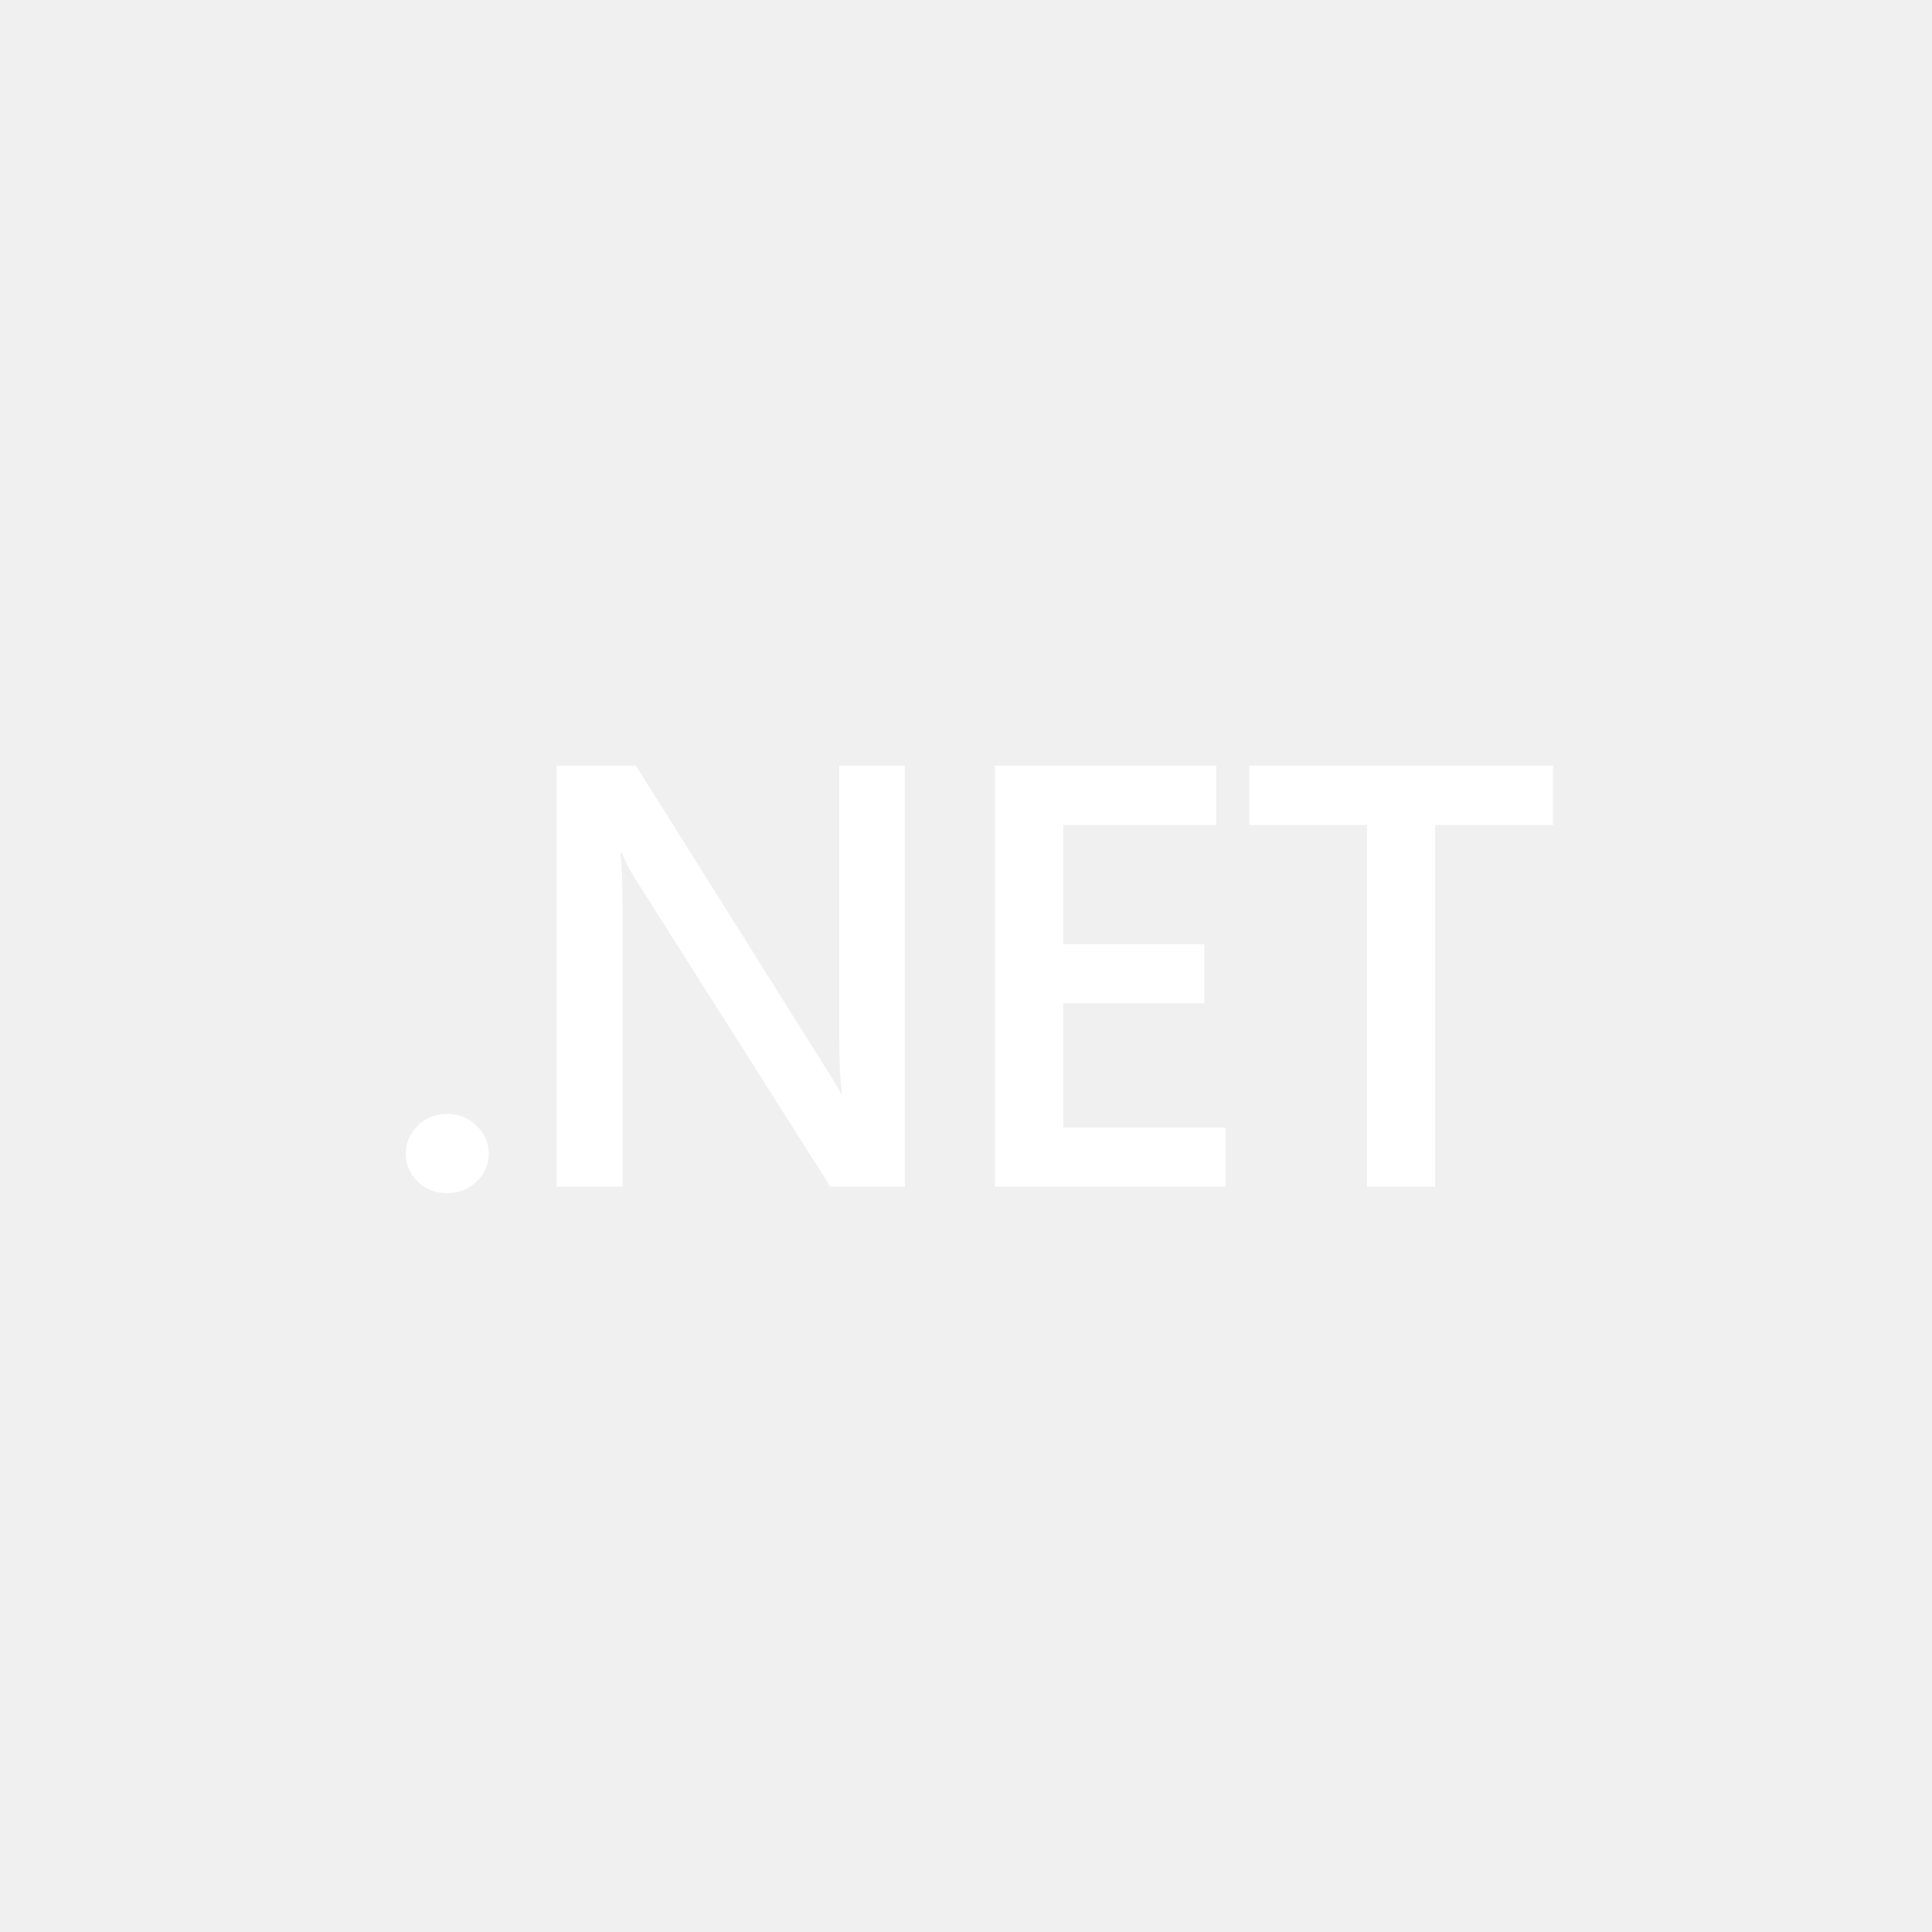
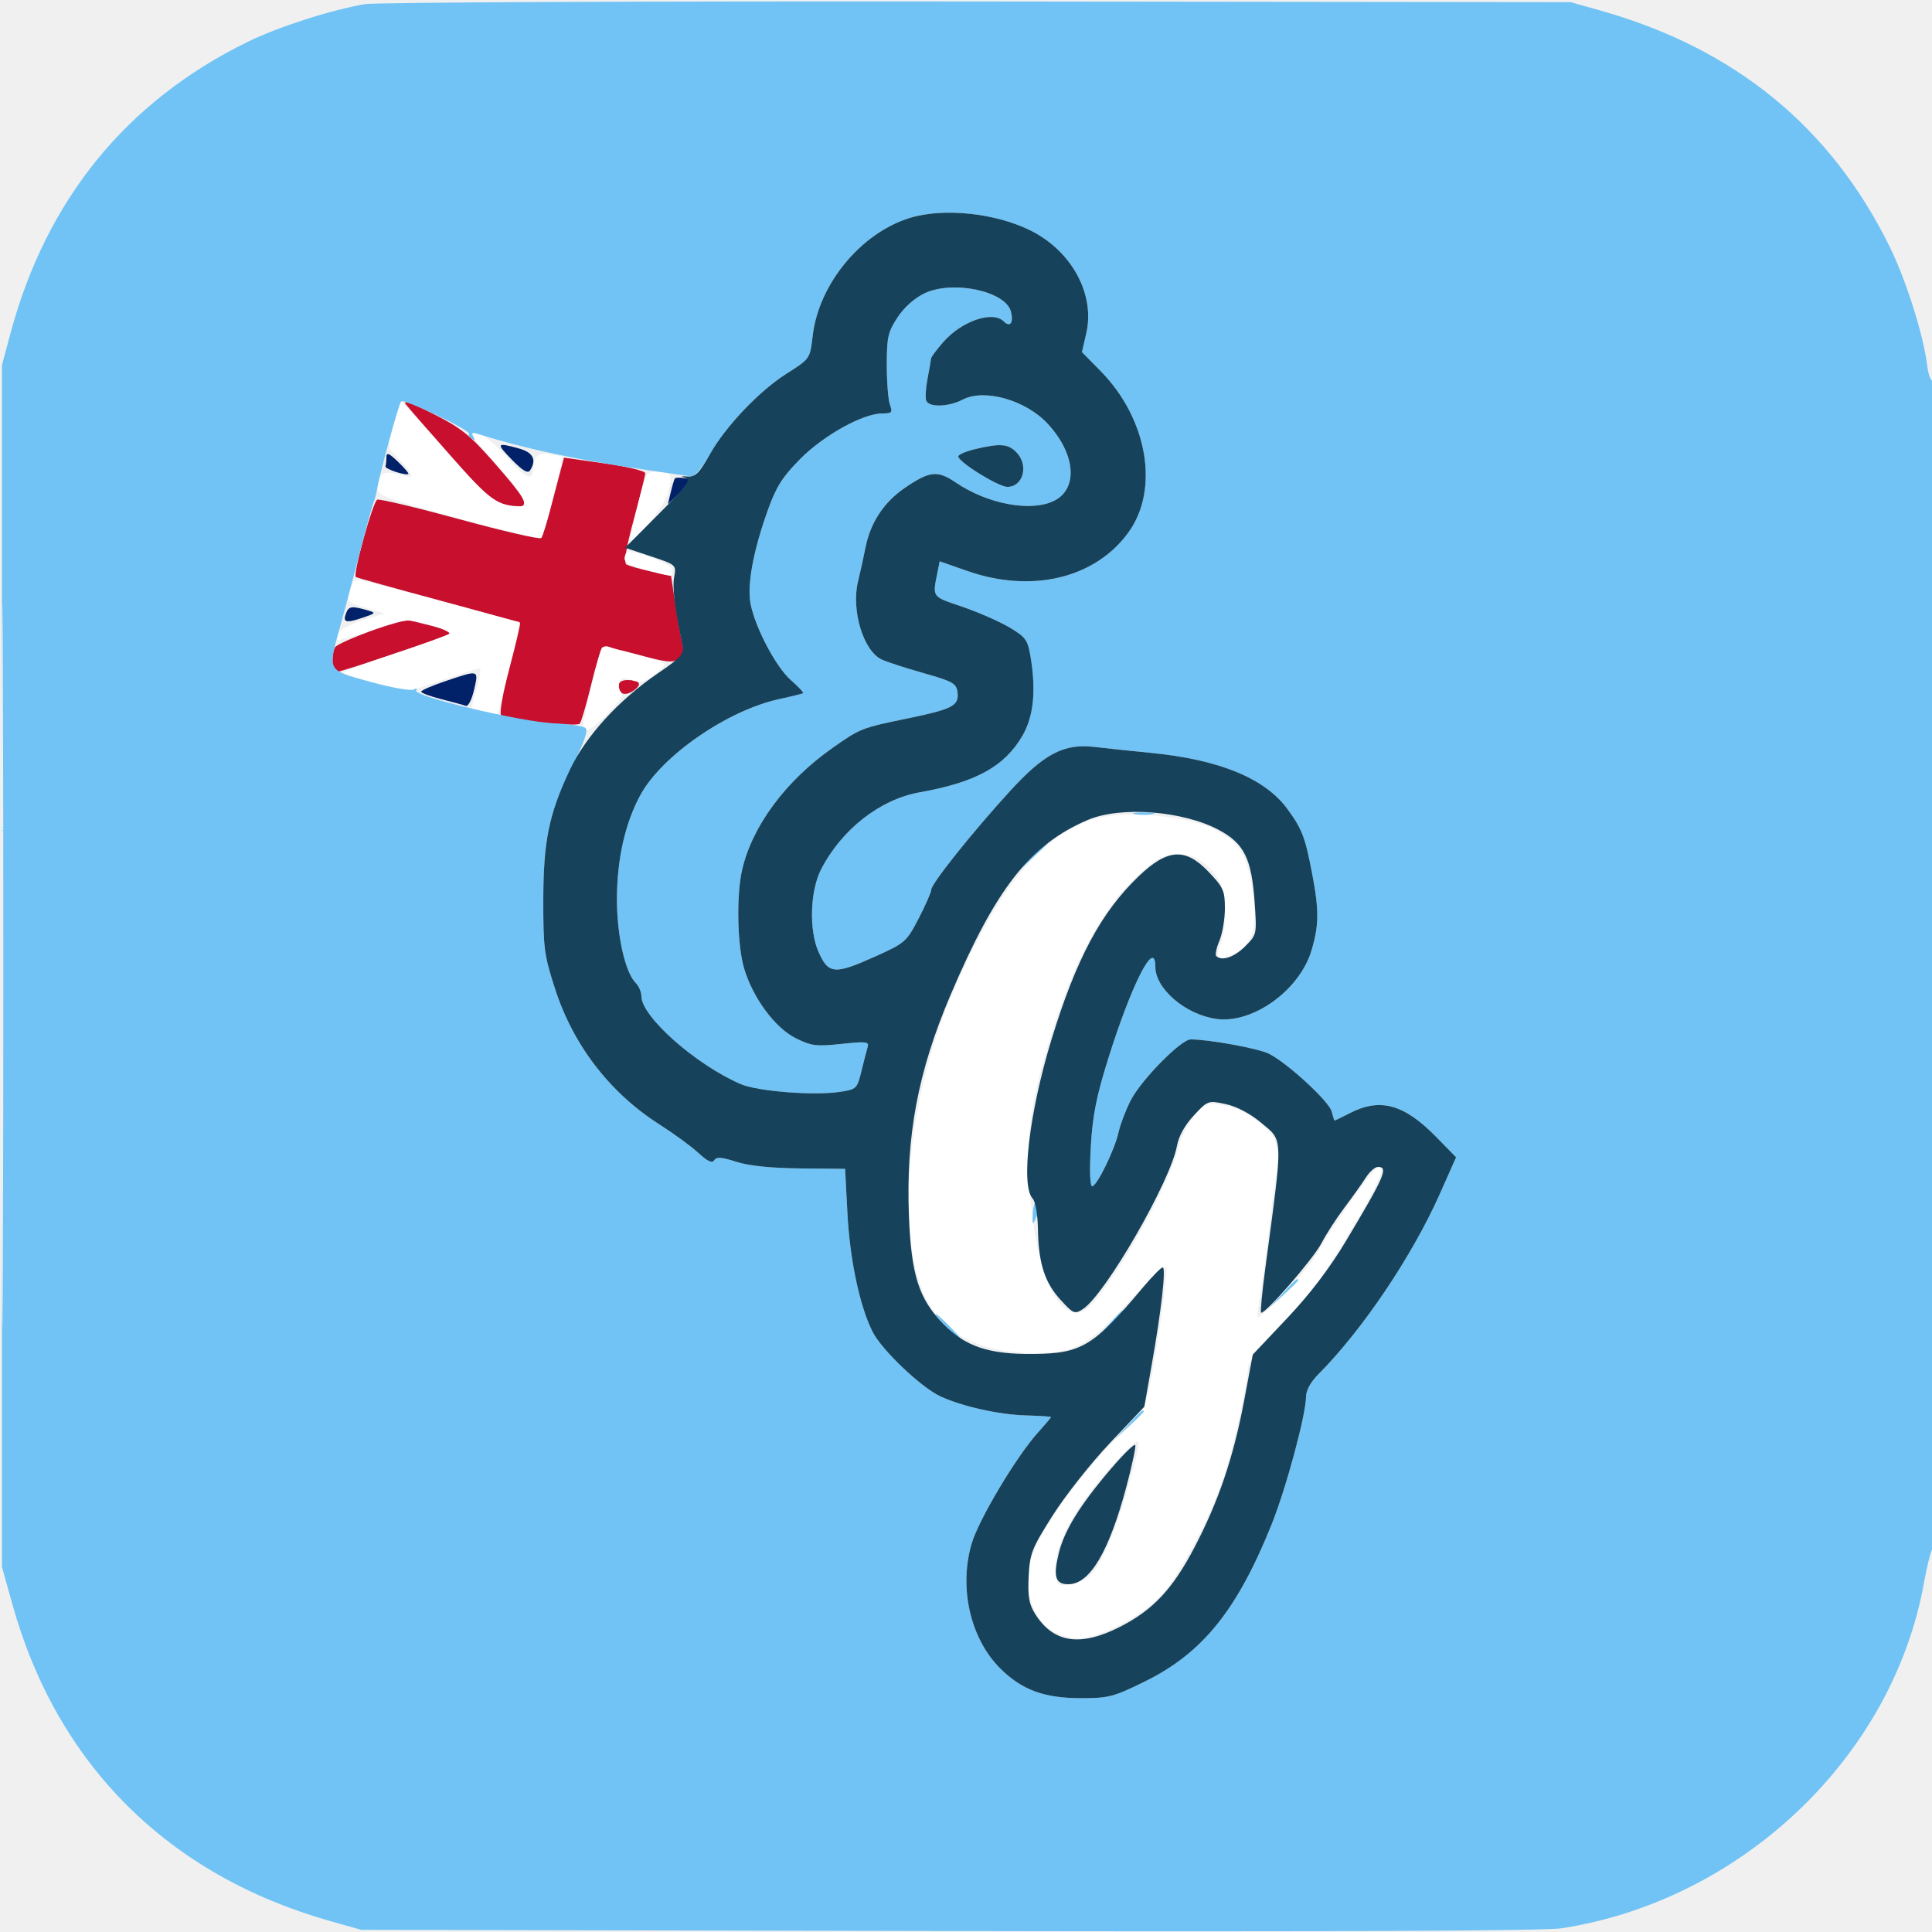
- <svg xmlns="http://www.w3.org/2000/svg" width="456" height="456" viewBox="0 0 456 456" version="1.1" xml:space="preserve" style="fill-rule:evenodd;clip-rule:evenodd;stroke-linejoin:round;stroke-miterlimit:2;">
-   <path d="m 105.5,281.609 c -2.703,0 -5.001,-0.9 -6.893,-2.702 -1.892,-1.848 -2.838,-4.042 -2.838,-6.582 0,-2.587 0.946,-4.804 2.838,-6.652 1.892,-1.848 4.19,-2.772 6.893,-2.772 2.748,0 5.068,0.924 6.96,2.772 1.937,1.848 2.906,4.064 2.906,6.652 0,2.54 -0.968,4.734 -2.906,6.582 -1.892,1.802 -4.212,2.702 -6.96,2.702 z" style="fill:#ffffff;fill-rule:nonzero;stroke-width:0.838" />
-   <path d="M 213.561,280.084 H 195.99 L 149.7,207.054 c -1.171,-1.848 -2.14,-3.765 -2.906,-5.751 h -0.406 c 0.361,2.125 0.541,6.675 0.541,13.65 v 65.132 h -15.543 v -99.36 h 18.719 l 44.737,71.298 c 1.892,2.957 3.109,4.989 3.649,6.098 h 0.27 c -0.45,-2.632 -0.676,-7.09 -0.676,-13.373 v -64.023 h 15.476 z" style="fill:#ffffff;fill-rule:nonzero;stroke-width:0.838" />
-   <path d="m 289.251,280.084 h -54.401 v -99.36 h 52.238 v 13.997 h -36.154 v 28.131 h 33.316 v 13.927 h -33.316 v 29.378 h 38.316 z" style="fill:#ffffff;fill-rule:nonzero;stroke-width:0.838" />
-   <path d="M 366.565,194.721 H 338.722 v 85.363 h -16.084 v -85.363 h -27.775 v -13.997 h 71.701 z" style="fill:#ffffff;fill-rule:nonzero;stroke-width:0.838" />
+ <svg xmlns="http://www.w3.org/2000/svg" width="500" height="500" viewBox="0 0 500 500" version="1.1">
+   <path d="M 132.493 118.992 C 135.273 121.840, 136.618 122.629, 137.180 121.742 C 138.948 118.959, 137.986 117.090, 134.250 116.053 C 128.467 114.447, 128.310 114.709, 132.493 118.992 M 100 118.313 C 100 119.241, 99.888 120.305, 99.750 120.678 C 99.504 121.346, 105.126 123.207, 105.689 122.644 C 105.849 122.485, 104.634 121.065, 102.990 119.490 C 100.650 117.249, 100 116.993, 100 118.313 M 174.639 123.844 C 174.440 124.205, 173.955 125.850, 173.562 127.500 L 172.847 130.500 175.924 127.563 C 177.616 125.948, 179 124.537, 179 124.430 C 179 123.838, 174.944 123.293, 174.639 123.844 M 89.583 158.643 C 88.647 161.084, 89.458 161.336, 93.683 159.917 C 97.352 158.684, 97.403 158.606, 95 157.917 C 91.051 156.784, 90.256 156.890, 89.583 158.643 M 115.250 176.285 C 111.813 177.440, 109 178.663, 109 179.003 C 109 179.344, 111.362 180.221, 114.250 180.953 C 117.138 181.686, 119.983 182.463, 120.573 182.681 C 121.163 182.899, 122.113 181.035, 122.684 178.539 C 123.890 173.267, 124.068 173.321, 115.250 176.285" stroke="none" fill="#012169" fill-rule="evenodd" />
+   <path d="M 105.044 104.659 C 105.836 105.672, 111.102 111.732, 116.747 118.126 C 126.835 129.554, 128.855 131, 134.732 131 C 137.108 131, 135.573 128.487, 127.749 119.575 C 121.582 112.549, 119.239 110.682, 112.052 107.067 C 106.410 104.230, 104.083 103.430, 105.044 104.659 M 144.893 122.472 C 144.308 124.688, 143.116 129.200, 142.245 132.500 C 141.374 135.800, 140.383 138.833, 140.042 139.239 C 139.701 139.646, 130.274 137.480, 119.093 134.427 C 107.912 131.374, 98.255 129.072, 97.632 129.311 C 96.521 129.738, 91.268 148.687, 92.084 149.327 C 92.313 149.506, 101.895 152.188, 113.377 155.287 C 124.859 158.385, 134.396 161.062, 134.569 161.235 C 134.742 161.409, 133.521 166.652, 131.855 172.888 C 130.189 179.124, 129.209 184.609, 129.677 185.077 C 130.856 186.256, 149.181 188.238, 150.040 187.279 C 150.424 186.851, 151.749 182.332, 152.984 177.238 C 154.219 172.144, 155.551 167.778, 155.943 167.535 C 156.335 167.293, 160.526 168.159, 165.256 169.460 C 172.317 171.403, 174.162 171.602, 175.574 170.570 C 176.865 169.625, 177.113 168.590, 176.568 166.406 C 176.170 164.808, 175.357 160.254, 174.763 156.286 L 173.683 149.072 168.422 147.895 C 165.529 147.248, 162.686 146.424, 162.105 146.065 C 161.401 145.630, 162.039 141.757, 164.018 134.456 C 165.652 128.430, 166.991 123.031, 166.994 122.458 C 166.997 121.885, 162.265 120.748, 156.479 119.931 L 145.957 118.445 144.893 122.472 M 96 163.294 C 91.325 164.997, 87.169 166.865, 86.765 167.445 C 85.800 168.831, 85.787 174, 86.749 174 C 88.138 174, 115.492 164.758, 116.315 164.010 C 117.011 163.378, 114.865 162.659, 106 160.553 C 105.175 160.357, 100.675 161.590, 96 163.294 M 160 177.441 C 160 179.681, 161.797 180.256, 163.992 178.718 C 166.314 177.092, 165.648 176, 162.333 176 C 160.968 176, 160 176.598, 160 177.441" stroke="none" fill="#c8102e" fill-rule="evenodd" />
+   <path d="M 101.749 109.944 C 100.261 115.852, 100.266 115.902, 102.718 118.194 C 104.074 119.462, 105.588 121.250, 106.082 122.167 C 106.885 123.656, 106.596 123.727, 103.371 122.837 C 99.372 121.733, 98.194 122.383, 97.779 125.919 C 97.511 128.200, 98.348 128.529, 118.500 134.079 C 130.050 137.259, 139.775 139.555, 140.111 139.181 C 140.447 138.806, 141.846 133.931, 143.220 128.347 L 145.718 118.194 142.675 117.585 C 139.486 116.947, 138.044 118.063, 138.015 121.191 C 137.984 124.663, 136.007 123.875, 131.419 118.560 C 128.821 115.551, 125.364 112.625, 123.736 112.058 C 120.212 110.829, 120.150 110.731, 129.847 121.738 C 137.226 130.114, 137.501 132.390, 130.922 130.634 C 127.279 129.661, 125.144 127.739, 115.595 116.834 C 109.493 109.866, 104.218 104.128, 103.873 104.082 C 103.528 104.037, 102.572 106.675, 101.749 109.944 M 165.082 130.626 C 163.892 135.370, 163.078 139.411, 163.272 139.605 C 164.274 140.607, 171.960 130.994, 172.874 127.594 C 174.148 122.860, 173.716 122, 170.064 122 C 167.358 122, 167.159 122.344, 165.082 130.626 M 161.711 143.998 C 161.327 145.464, 162.308 146.104, 166.935 147.402 C 173.866 149.346, 174 149.350, 174 147.592 C 174 146.765, 171.561 145.360, 168.091 144.188 C 162.443 142.281, 162.162 142.272, 161.711 143.998 M 90.630 152.250 C 89.681 155.792, 89.739 155.863, 94.750 157.332 L 99.500 158.725 93.792 160.532 C 88.925 162.073, 86.023 164.356, 87.305 165.638 C 87.498 165.831, 91.608 164.654, 96.438 163.021 C 105.217 160.053, 105.221 160.053, 111.138 161.698 C 114.393 162.603, 116.706 163.664, 116.278 164.056 C 115.850 164.448, 109.537 166.721, 102.250 169.106 C 94.963 171.491, 89 173.725, 89 174.070 C 89 174.415, 92.713 175.676, 97.250 176.873 L 105.500 179.049 114.438 176.025 C 119.353 174.361, 123.717 173, 124.134 173 C 124.551 173, 124.211 175.294, 123.378 178.099 C 122.545 180.903, 122.007 183.325, 122.182 183.482 C 122.357 183.638, 123.901 184.066, 125.613 184.433 L 128.727 185.099 131.746 173.049 C 133.406 166.422, 134.635 161, 134.478 161 C 134.320 161, 125.065 158.525, 113.910 155.500 C 102.755 152.475, 93.090 150, 92.431 150 C 91.772 150, 90.962 151.012, 90.630 152.250 M 155.547 168.146 C 154.470 171.253, 151 185.956, 151 187.417 C 151 190.008, 152.692 189.255, 157.361 184.587 C 160.359 181.588, 161.447 179.847, 160.754 179.154 C 160.193 178.593, 160.003 177.434, 160.332 176.578 C 160.803 175.349, 161.471 175.229, 163.513 176.005 C 165.600 176.799, 166.666 176.568, 169.049 174.806 C 170.672 173.606, 172 172.313, 172 171.934 C 172 171.554, 169.144 170.526, 165.652 169.649 C 162.161 168.772, 158.565 167.770, 157.661 167.423 C 156.702 167.055, 155.821 167.356, 155.547 168.146 M 286.976 211.162 C 271.373 213.534, 258.454 228.454, 245.912 258.589 C 235.453 283.719, 232.170 314.694, 238.099 332.295 C 242.108 344.193, 252.328 350.260, 268.188 350.156 C 278.490 350.088, 281.809 348.185, 293.031 335.906 C 298.809 329.584, 301.600 327.161, 301.815 328.279 C 302.177 330.159, 299.482 349.352, 297.501 359 C 296.317 364.768, 295.617 366.007, 291.283 370 C 281.334 379.167, 269.030 395.923, 266.968 403.113 C 263.806 414.135, 269.495 423.986, 279.028 423.996 C 284.565 424.002, 295.934 418.018, 300.725 412.576 C 305.427 407.233, 312.583 393.852, 316.274 383.500 C 318.708 376.672, 323 357.688, 323 353.750 C 323 352.666, 326.404 348.160, 330.566 343.737 C 339.747 333.977, 341.378 331.852, 348.018 321 C 356.842 306.577, 359.574 300.291, 356.080 302.450 C 354.699 303.304, 342.745 320.547, 340.557 324.842 C 338.925 328.043, 326.219 341.553, 325.508 340.842 C 325.320 340.653, 325.586 338.249, 326.101 335.499 C 326.616 332.750, 327.704 324.495, 328.518 317.154 C 329.333 309.814, 330.271 303.370, 330.603 302.833 C 330.934 302.297, 330.913 299.977, 330.554 297.679 C 330.018 294.243, 329.100 292.893, 325.384 290.081 C 322.579 287.960, 319.163 286.404, 316.381 285.982 C 312.133 285.337, 311.747 285.484, 309.037 288.771 C 307.464 290.680, 305.667 294.266, 305.044 296.741 C 301.998 308.836, 284.929 337.936, 279.954 339.515 C 274.084 341.378, 268.852 330.668, 266.999 313 C 265.164 295.501, 266.167 286.634, 272.143 267.528 C 279.095 245.304, 286.907 232.117, 298.385 223.233 C 304.123 218.791, 311.919 221.092, 315.682 228.338 C 317.520 231.877, 317.599 239.874, 315.841 244.282 C 314.351 248.016, 315.342 248.684, 319.460 246.720 C 324.444 244.344, 325.711 239.502, 323.986 229.421 C 322.417 220.248, 320.195 217.190, 312.774 213.998 C 306.903 211.473, 294.155 210.071, 286.976 211.162 M 287.985 379.075 C 277.472 390.720, 272.365 400.545, 273.167 407.581 C 273.447 410.032, 273.890 410.445, 275.931 410.157 C 281.225 409.408, 282.854 408.042, 285.878 401.810 C 287.562 398.339, 290.017 391.675, 291.332 387 C 294.747 374.860, 295.136 373, 294.254 373 C 293.822 373, 291.001 375.734, 287.985 379.075" stroke="none" fill="#ffffff" fill-rule="evenodd" />
+   <path d="M 94.500 1.064 C 85.602 2.580, 72.032 6.944, 64.048 10.857 C 32.692 26.227, 12.009 51.653, 2.715 86.255 L 0.500 94.500 0.500 250 L 0.500 405.500 3.245 415.322 C 14.835 456.783, 43.597 485.379, 85.614 497.217 L 93.500 499.439 245.500 499.749 C 344.628 499.952, 399.788 499.708, 404.077 499.048 C 450.827 491.853, 489.903 454.576, 497.946 409.500 C 498.633 405.650, 499.601 401.719, 500.097 400.764 C 501.266 398.516, 501.304 97.694, 500.136 98.416 C 499.661 98.709, 499.013 96.823, 498.695 94.225 C 497.773 86.680, 493.283 72.495, 489.143 64.048 C 473.878 32.905, 449.031 12.566, 414.262 2.752 L 406.500 0.561 253 0.386 C 168.575 0.291, 97.250 0.595, 94.500 1.064 M 235.324 56.439 C 222.741 60.374, 211.907 73.545, 210.335 86.819 C 209.615 92.899, 209.665 92.827, 203.500 96.737 C 196.530 101.157, 187.747 110.387, 183.741 117.500 C 181.819 120.912, 179.744 123.415, 178.931 123.302 C 152.015 119.587, 138.498 116.893, 123.594 112.276 C 122.194 111.842, 121.903 112.033, 122.498 112.997 C 123.051 113.892, 122.921 114.069, 122.088 113.554 C 121.416 113.139, 121.098 112.568, 121.381 112.286 C 122.141 111.526, 104.618 103.127, 103.820 103.868 C 103.211 104.434, 98.067 123.276, 97.504 127 C 97.380 127.825, 97.011 129.175, 96.686 130 C 96.360 130.825, 94.755 136.675, 93.120 143 C 91.484 149.325, 89.213 157.866, 88.073 161.980 C 84.772 173.891, 84.472 173.338, 95.930 176.481 C 101.392 177.979, 106.411 178.864, 107.085 178.448 C 107.808 178.001, 108.052 178.106, 107.682 178.705 C 106.785 180.157, 134.960 186.842, 143.500 187.204 C 147.350 187.367, 150.970 187.914, 151.544 188.419 C 152.248 189.039, 151.186 192.132, 148.282 197.919 C 142.087 210.268, 140.626 216.943, 140.604 233 C 140.587 245.418, 140.834 247.266, 143.695 256.055 C 148.442 270.642, 157.899 282.880, 170.747 291.062 C 174.461 293.427, 178.982 296.738, 180.794 298.420 C 183.113 300.573, 184.307 301.121, 184.832 300.272 C 185.402 299.350, 186.738 299.443, 190.538 300.669 C 193.794 301.719, 199.490 302.309, 207.107 302.385 L 218.713 302.500 219.314 314 C 219.945 326.095, 222.524 338.187, 225.873 344.751 C 228.238 349.387, 238.271 358.952, 243.244 361.312 C 248.785 363.941, 258.466 366.112, 265.524 366.308 C 269.086 366.407, 272 366.602, 272 366.741 C 272 366.880, 270.478 368.683, 268.618 370.747 C 263.017 376.962, 253.247 393.344, 251.445 399.540 C 248.121 410.974, 251.122 424.055, 258.839 431.772 C 264.365 437.298, 270.177 439.468, 279.500 439.485 C 286.945 439.499, 288.116 439.196, 296.380 435.120 C 311.225 427.798, 320.159 416.718, 329.069 394.578 C 332.840 385.208, 338 366.063, 338 361.444 C 338 359.872, 339.225 357.622, 341.103 355.743 C 352.471 344.376, 365.432 325.148, 372.613 309 L 376.837 299.500 371.724 294.272 C 363.442 285.803, 357.242 284.053, 349.500 288 C 347.342 289.100, 345.496 290, 345.397 290 C 345.298 290, 344.950 288.936, 344.623 287.635 C 343.975 285.053, 333.326 275.232, 328.459 272.729 C 325.794 271.358, 312.949 269, 308.148 269 C 305.618 269, 295.245 279.578, 292.571 284.886 C 291.292 287.424, 289.906 291.075, 289.489 293 C 288.519 297.486, 283.870 307, 282.648 307 C 282.090 307, 281.949 302.861, 282.297 296.750 C 282.753 288.755, 283.743 283.750, 286.798 274 C 292.890 254.554, 299 242.634, 299 250.196 C 299 255.930, 306.910 262.652, 314.892 263.704 C 324.335 264.947, 336.372 256.221, 339.433 245.913 C 341.373 239.382, 341.397 235.575, 339.559 225.970 C 337.773 216.637, 336.976 214.562, 333.180 209.369 C 327.390 201.449, 315.655 196.609, 298 194.860 C 292.225 194.288, 285.610 193.592, 283.299 193.313 C 275.373 192.357, 270.245 195.035, 261.341 204.779 C 251.597 215.442, 241 228.725, 241 230.276 C 241 230.906, 239.540 234.236, 237.756 237.677 C 234.632 243.702, 234.224 244.063, 226.672 247.466 C 215.972 252.289, 214.404 252.169, 211.822 246.330 C 209.327 240.691, 209.649 230.521, 212.497 224.992 C 217.827 214.643, 227.751 206.885, 238 205.055 C 252.553 202.457, 259.915 198.415, 264.575 190.462 C 267.506 185.460, 268.187 178.788, 266.683 169.815 C 265.977 165.608, 265.417 164.846, 261.198 162.348 C 258.614 160.818, 253.125 158.417, 249 157.011 C 241.016 154.290, 241.301 154.702, 242.665 147.883 L 243.188 145.266 250.344 147.769 C 267.017 153.602, 283.427 149.676, 292.033 137.795 C 300.136 126.610, 296.985 108.367, 284.813 96.002 L 280.007 91.120 281.131 86.253 C 283.442 76.242, 277.427 65.065, 266.859 59.734 C 257.702 55.114, 244.106 53.694, 235.324 56.439 M 239.316 75.885 C 236.737 77.092, 234.052 79.475, 232.316 82.098 C 229.812 85.882, 229.500 87.247, 229.500 94.426 C 229.500 98.867, 229.868 103.513, 230.317 104.750 C 231.042 106.744, 230.815 107, 228.317 107.001 C 223.356 107.002, 213.215 112.622, 207.134 118.741 C 202.517 123.386, 200.890 125.951, 198.720 132 C 194.878 142.707, 193.257 151.668, 194.287 156.500 C 195.640 162.847, 200.889 172.696, 204.707 176.047 C 206.634 177.739, 208.050 179.244, 207.855 179.392 C 207.660 179.540, 204.890 180.224, 201.700 180.913 C 188.298 183.808, 171.282 195.553, 165.741 205.735 C 161.802 212.973, 159.704 222.205, 159.660 232.500 C 159.620 241.939, 161.768 251.625, 164.510 254.367 C 165.330 255.187, 166 256.749, 166 257.839 C 166 263.107, 180.110 275.580, 191.719 280.574 C 196.056 282.439, 210.609 283.586, 217.271 282.587 C 221.665 281.928, 221.816 281.784, 222.938 277.205 C 223.572 274.617, 224.298 271.798, 224.552 270.940 C 224.955 269.579, 224.090 269.481, 217.757 270.165 C 211.326 270.860, 209.988 270.696, 206 268.725 C 200.570 266.040, 194.779 258.191, 192.536 250.478 C 190.794 244.482, 190.553 231.652, 192.061 225.112 C 194.677 213.763, 203.334 202.081, 215.430 193.577 C 222.654 188.498, 222.918 188.393, 234.788 185.945 C 246.491 183.532, 248.212 182.645, 247.810 179.238 C 247.529 176.859, 246.698 176.384, 239 174.200 C 234.325 172.874, 229.447 171.289, 228.159 170.677 C 223.430 168.430, 220.246 157.912, 222.051 150.500 C 222.587 148.300, 223.477 144.261, 224.030 141.523 C 225.316 135.152, 228.810 129.906, 234.218 126.228 C 240.634 121.864, 242.641 121.662, 247.399 124.899 C 255.674 130.529, 267.023 132.591, 272.928 129.537 C 279.109 126.341, 278.301 117.383, 271.136 109.658 C 265.463 103.543, 254.793 100.504, 249.181 103.406 C 245.443 105.340, 240.401 105.486, 239.708 103.682 C 239.430 102.956, 239.587 100.369, 240.058 97.932 C 240.528 95.494, 240.932 93.178, 240.956 92.785 C 240.980 92.391, 242.415 90.458, 244.145 88.488 C 248.921 83.048, 256.931 80.331, 259.783 83.183 C 261.429 84.829, 262.358 83.564, 261.631 80.666 C 260.298 75.356, 246.680 72.438, 239.316 75.885 M 0.487 250 C 0.487 333.325, 0.605 367.413, 0.750 325.750 C 0.894 284.088, 0.894 215.913, 0.750 174.250 C 0.605 132.588, 0.487 166.675, 0.487 250 M 252.250 116.262 C 249.912 116.824, 248 117.658, 248 118.116 C 248 119.560, 258.374 126, 260.701 126 C 264.859 126, 266.312 120.312, 263 117 C 260.830 114.830, 258.788 114.690, 252.250 116.262 M 293.750 210.706 C 294.988 210.944, 297.012 210.944, 298.250 210.706 C 299.488 210.467, 298.475 210.272, 296 210.272 C 293.525 210.272, 292.512 210.467, 293.750 210.706 M 267.453 221.250 L 263.500 225.500 267.750 221.547 C 271.702 217.871, 272.460 217, 271.703 217 C 271.540 217, 269.627 218.912, 267.453 221.250 M 267.265 314.250 C 267.134 316.900, 267.266 317.130, 267.982 315.500 C 269.112 312.923, 269.211 311, 268.213 311 C 267.780 311, 267.353 312.462, 267.265 314.250 M 331.946 334.750 L 328.500 338.500 332.250 335.054 C 334.313 333.158, 336 331.471, 336 331.304 C 336 330.540, 335.154 331.260, 331.946 334.750 M 287.437 342.250 L 284.500 345.500 287.750 342.563 C 289.538 340.948, 291 339.485, 291 339.313 C 291 338.540, 290.175 339.221, 287.437 342.250 M 245 343.500 C 246.866 345.425, 248.617 347, 248.892 347 C 249.167 347, 247.866 345.425, 246 343.500 C 244.134 341.575, 242.383 340, 242.108 340 C 241.833 340, 243.134 341.575, 245 343.500 M 291.946 368.750 L 288.500 372.500 292.250 369.054 C 294.313 367.158, 296 365.471, 296 365.304 C 296 364.540, 295.154 365.260, 291.946 368.750" stroke="none" fill="#70c3f4" fill-rule="evenodd" />
+   <path d="M 235.324 56.439 C 222.741 60.374, 211.907 73.545, 210.335 86.819 C 209.615 92.899, 209.665 92.827, 203.500 96.737 C 196.518 101.165, 187.739 110.396, 183.754 117.500 C 180.973 122.459, 179.965 123.468, 177.944 123.315 C 176.239 123.186, 176.069 123.291, 177.381 123.663 C 178.932 124.103, 177.726 125.740, 170.520 132.980 L 161.778 141.763 168.417 143.972 C 175 146.163, 175.051 146.209, 174.470 149.341 C 173.961 152.080, 174.620 157.483, 176.629 167.019 C 177.094 169.229, 176.311 170.118, 170.243 174.263 C 160.091 181.200, 151.614 190.492, 147.511 199.180 C 142.025 210.795, 140.625 217.650, 140.604 233 C 140.587 245.418, 140.834 247.266, 143.695 256.055 C 148.442 270.642, 157.899 282.880, 170.747 291.062 C 174.461 293.427, 178.982 296.738, 180.794 298.420 C 183.113 300.573, 184.307 301.121, 184.832 300.272 C 185.402 299.350, 186.738 299.443, 190.538 300.669 C 193.794 301.719, 199.490 302.309, 207.107 302.385 L 218.713 302.500 219.314 314 C 219.945 326.095, 222.524 338.187, 225.873 344.751 C 228.238 349.387, 238.271 358.952, 243.244 361.312 C 248.785 363.941, 258.466 366.112, 265.524 366.308 C 269.086 366.407, 272 366.602, 272 366.741 C 272 366.880, 270.478 368.683, 268.618 370.747 C 263.017 376.962, 253.247 393.344, 251.445 399.540 C 248.121 410.974, 251.122 424.055, 258.839 431.772 C 264.365 437.298, 270.177 439.468, 279.500 439.485 C 286.945 439.499, 288.116 439.196, 296.380 435.120 C 311.225 427.798, 320.159 416.718, 329.069 394.578 C 332.840 385.208, 338 366.063, 338 361.444 C 338 359.872, 339.225 357.622, 341.103 355.743 C 352.471 344.376, 365.432 325.148, 372.613 309 L 376.837 299.500 371.724 294.272 C 363.442 285.803, 357.242 284.053, 349.500 288 C 347.342 289.100, 345.496 290, 345.397 290 C 345.298 290, 344.950 288.936, 344.623 287.635 C 343.975 285.053, 333.326 275.232, 328.459 272.729 C 325.794 271.358, 312.949 269, 308.148 269 C 305.618 269, 295.245 279.578, 292.571 284.886 C 291.292 287.424, 289.906 291.075, 289.489 293 C 288.519 297.486, 283.870 307, 282.648 307 C 282.090 307, 281.949 302.861, 282.297 296.750 C 282.753 288.755, 283.743 283.750, 286.798 274 C 292.890 254.554, 299 242.634, 299 250.196 C 299 255.930, 306.910 262.652, 314.892 263.704 C 324.335 264.947, 336.372 256.221, 339.433 245.913 C 341.373 239.382, 341.397 235.575, 339.559 225.970 C 337.773 216.637, 336.976 214.562, 333.180 209.369 C 327.390 201.449, 315.655 196.609, 298 194.860 C 292.225 194.288, 285.610 193.592, 283.299 193.313 C 275.373 192.357, 270.245 195.035, 261.341 204.779 C 251.597 215.442, 241 228.725, 241 230.276 C 241 230.906, 239.540 234.236, 237.756 237.677 C 234.632 243.702, 234.224 244.063, 226.672 247.466 C 215.972 252.289, 214.404 252.169, 211.822 246.330 C 209.327 240.691, 209.649 230.521, 212.497 224.992 C 217.827 214.643, 227.751 206.885, 238 205.055 C 252.553 202.457, 259.915 198.415, 264.575 190.462 C 267.506 185.460, 268.187 178.788, 266.683 169.815 C 265.977 165.608, 265.417 164.846, 261.198 162.348 C 258.614 160.818, 253.125 158.417, 249 157.011 C 241.016 154.290, 241.301 154.702, 242.665 147.883 L 243.188 145.266 250.344 147.769 C 267.017 153.602, 283.427 149.676, 292.033 137.795 C 300.136 126.610, 296.985 108.367, 284.813 96.002 L 280.007 91.120 281.131 86.253 C 283.442 76.242, 277.427 65.065, 266.859 59.734 C 257.702 55.114, 244.106 53.694, 235.324 56.439 M 239.316 75.885 C 236.737 77.092, 234.052 79.475, 232.316 82.098 C 229.812 85.882, 229.500 87.247, 229.500 94.426 C 229.500 98.867, 229.868 103.513, 230.317 104.750 C 231.042 106.744, 230.815 107, 228.317 107.001 C 223.356 107.002, 213.215 112.622, 207.134 118.741 C 202.517 123.386, 200.890 125.951, 198.720 132 C 194.878 142.707, 193.257 151.668, 194.287 156.500 C 195.640 162.847, 200.889 172.696, 204.707 176.047 C 206.634 177.739, 208.050 179.244, 207.855 179.392 C 207.660 179.540, 204.890 180.224, 201.700 180.913 C 188.298 183.808, 171.282 195.553, 165.741 205.735 C 161.802 212.973, 159.704 222.205, 159.660 232.500 C 159.620 241.939, 161.768 251.625, 164.510 254.367 C 165.330 255.187, 166 256.749, 166 257.839 C 166 263.107, 180.110 275.580, 191.719 280.574 C 196.056 282.439, 210.609 283.586, 217.271 282.587 C 221.665 281.928, 221.816 281.784, 222.938 277.205 C 223.572 274.617, 224.298 271.798, 224.552 270.940 C 224.955 269.579, 224.090 269.481, 217.757 270.165 C 211.326 270.860, 209.988 270.696, 206 268.725 C 200.570 266.040, 194.779 258.191, 192.536 250.478 C 190.794 244.482, 190.553 231.652, 192.061 225.112 C 194.677 213.763, 203.334 202.081, 215.430 193.577 C 222.654 188.498, 222.918 188.393, 234.788 185.945 C 246.491 183.532, 248.212 182.645, 247.810 179.238 C 247.529 176.859, 246.698 176.384, 239 174.200 C 234.325 172.874, 229.447 171.289, 228.159 170.677 C 223.430 168.430, 220.246 157.912, 222.051 150.500 C 222.587 148.300, 223.477 144.261, 224.030 141.523 C 225.316 135.152, 228.810 129.906, 234.218 126.228 C 240.634 121.864, 242.641 121.662, 247.399 124.899 C 255.674 130.529, 267.023 132.591, 272.928 129.537 C 279.109 126.341, 278.301 117.383, 271.136 109.658 C 265.463 103.543, 254.793 100.504, 249.181 103.406 C 245.443 105.340, 240.401 105.486, 239.708 103.682 C 239.430 102.956, 239.587 100.369, 240.058 97.932 C 240.528 95.494, 240.932 93.178, 240.956 92.785 C 240.980 92.391, 242.415 90.458, 244.145 88.488 C 248.921 83.048, 256.931 80.331, 259.783 83.183 C 261.429 84.829, 262.358 83.564, 261.631 80.666 C 260.298 75.356, 246.680 72.438, 239.316 75.885 M 252.250 116.262 C 249.912 116.824, 248 117.658, 248 118.116 C 248 119.560, 258.374 126, 260.701 126 C 264.859 126, 266.312 120.312, 263 117 C 260.830 114.830, 258.788 114.690, 252.250 116.262 M 281.500 212.208 C 266.569 218.607, 257.799 229.796, 245.996 257.501 C 237.552 277.320, 234.421 293.959, 235.231 314.696 C 235.829 329.998, 237.807 336.189, 244.167 342.670 C 249.901 348.513, 255.978 350.527, 267.502 350.404 C 279.954 350.271, 283.012 348.409, 295.832 333.155 C 298.215 330.320, 300.496 328, 300.901 328 C 301.815 328, 300.573 339.029, 298.055 353.273 L 296.151 364.047 287.252 373.450 C 282.358 378.622, 275.694 387.047, 272.445 392.172 C 267.020 400.730, 266.511 402.023, 266.216 407.996 C 265.960 413.161, 266.306 415.158, 267.899 417.696 C 272.621 425.220, 279.639 426.265, 289.947 420.978 C 298.467 416.608, 303.509 411.209, 309.158 400.407 C 315.355 388.559, 319.249 377.047, 321.970 362.534 L 324.214 350.567 333.112 341.165 C 338.974 334.971, 344.178 328.135, 348.363 321.131 C 358.356 304.409, 359.395 302, 356.615 302 C 355.853 302, 354.444 303.238, 353.483 304.750 C 352.522 306.262, 350.038 309.750, 347.963 312.500 C 345.888 315.250, 343.209 319.399, 342.009 321.721 C 339.901 325.801, 327.134 340.467, 326.362 339.696 C 326.153 339.487, 326.638 334.407, 327.439 328.408 C 332.109 293.420, 332.164 295.397, 326.385 290.566 C 323.514 288.166, 320.042 286.340, 317.194 285.732 C 312.677 284.769, 312.570 284.807, 308.957 288.680 C 306.631 291.174, 305.040 294.044, 304.593 296.552 C 302.968 305.668, 286.033 335.051, 280.248 338.791 C 278.134 340.157, 277.780 340.011, 274.478 336.406 C 270.347 331.896, 268.771 326.949, 268.614 318 C 268.550 314.325, 267.957 310.926, 267.250 310.179 C 264.111 306.860, 266.367 287.848, 272.136 269 C 278.520 248.146, 284.919 236.157, 294.656 226.810 C 302.100 219.662, 306.742 219.330, 312.671 225.518 C 316.600 229.618, 317 230.498, 317 235.050 C 317 237.808, 316.363 241.588, 315.585 243.451 C 314.807 245.313, 314.432 247.099, 314.752 247.418 C 316.167 248.834, 319.394 247.760, 322.221 244.933 C 325.283 241.871, 325.287 241.852, 324.687 233.350 C 323.899 222.183, 321.962 218.283, 315.478 214.809 C 306.172 209.821, 289.964 208.581, 281.500 212.208 M 287.500 380.133 C 279.466 389.543, 275.408 396.132, 273.980 402.085 C 272.535 408.105, 273.142 410, 276.514 410 C 282.029 410, 287.038 401.556, 291.524 384.698 C 292.958 379.307, 293.990 374.494, 293.816 374.001 C 293.642 373.509, 290.800 376.268, 287.500 380.133" stroke="none" fill="#16425b" fill-rule="evenodd" />
</svg>
